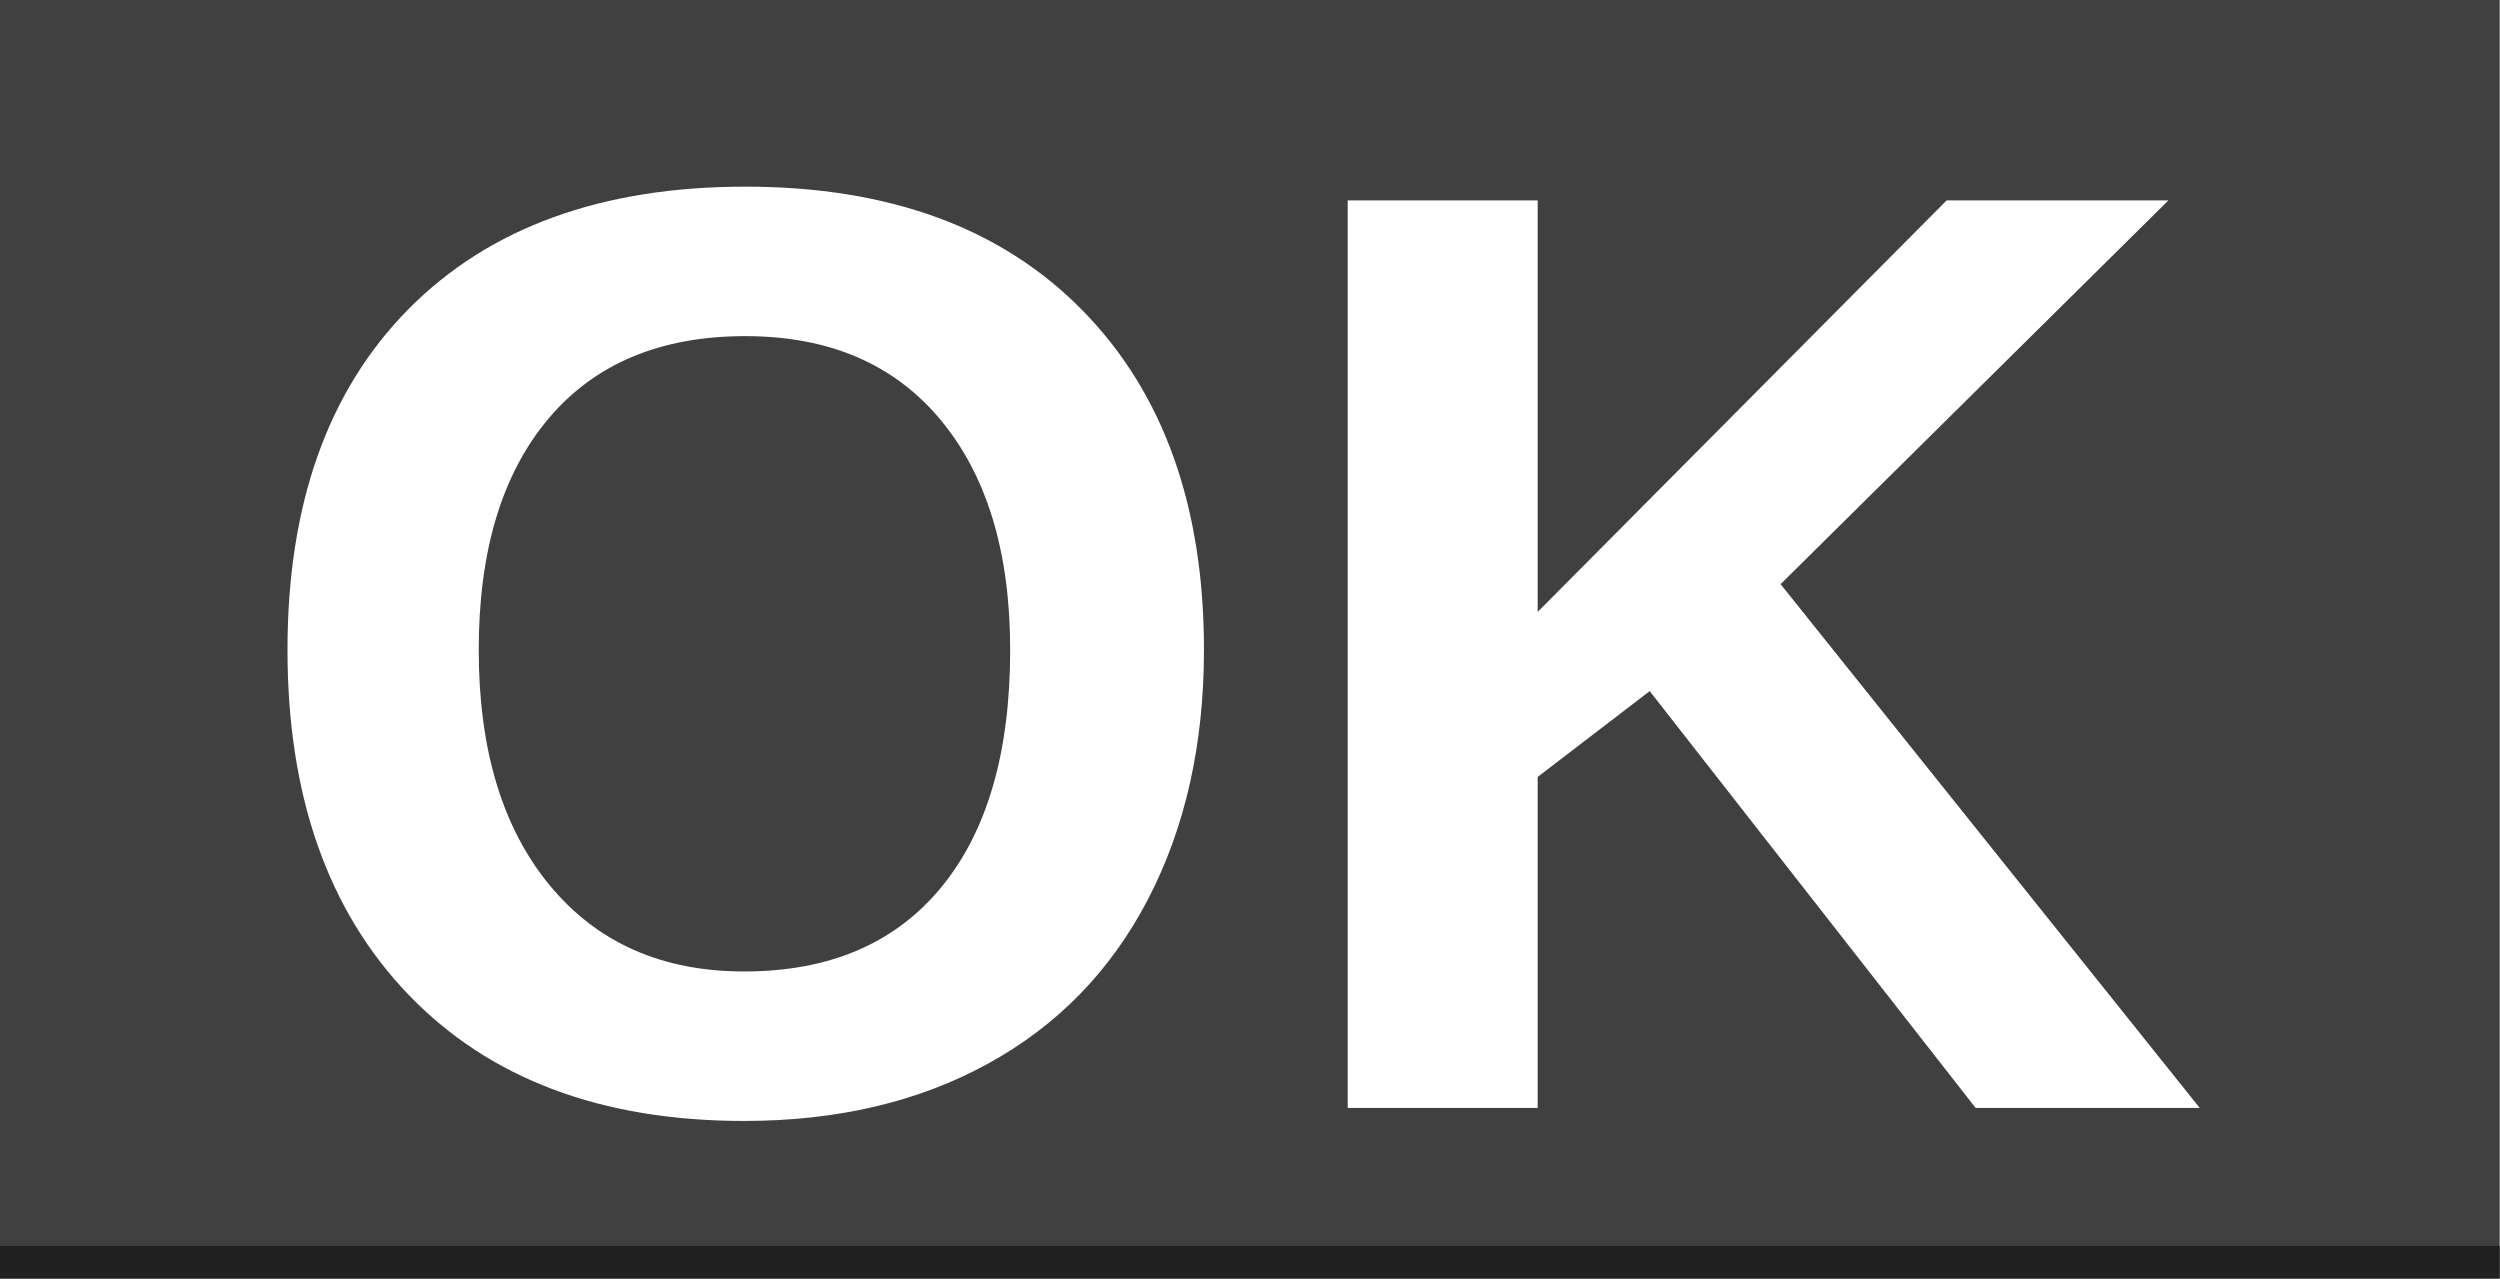
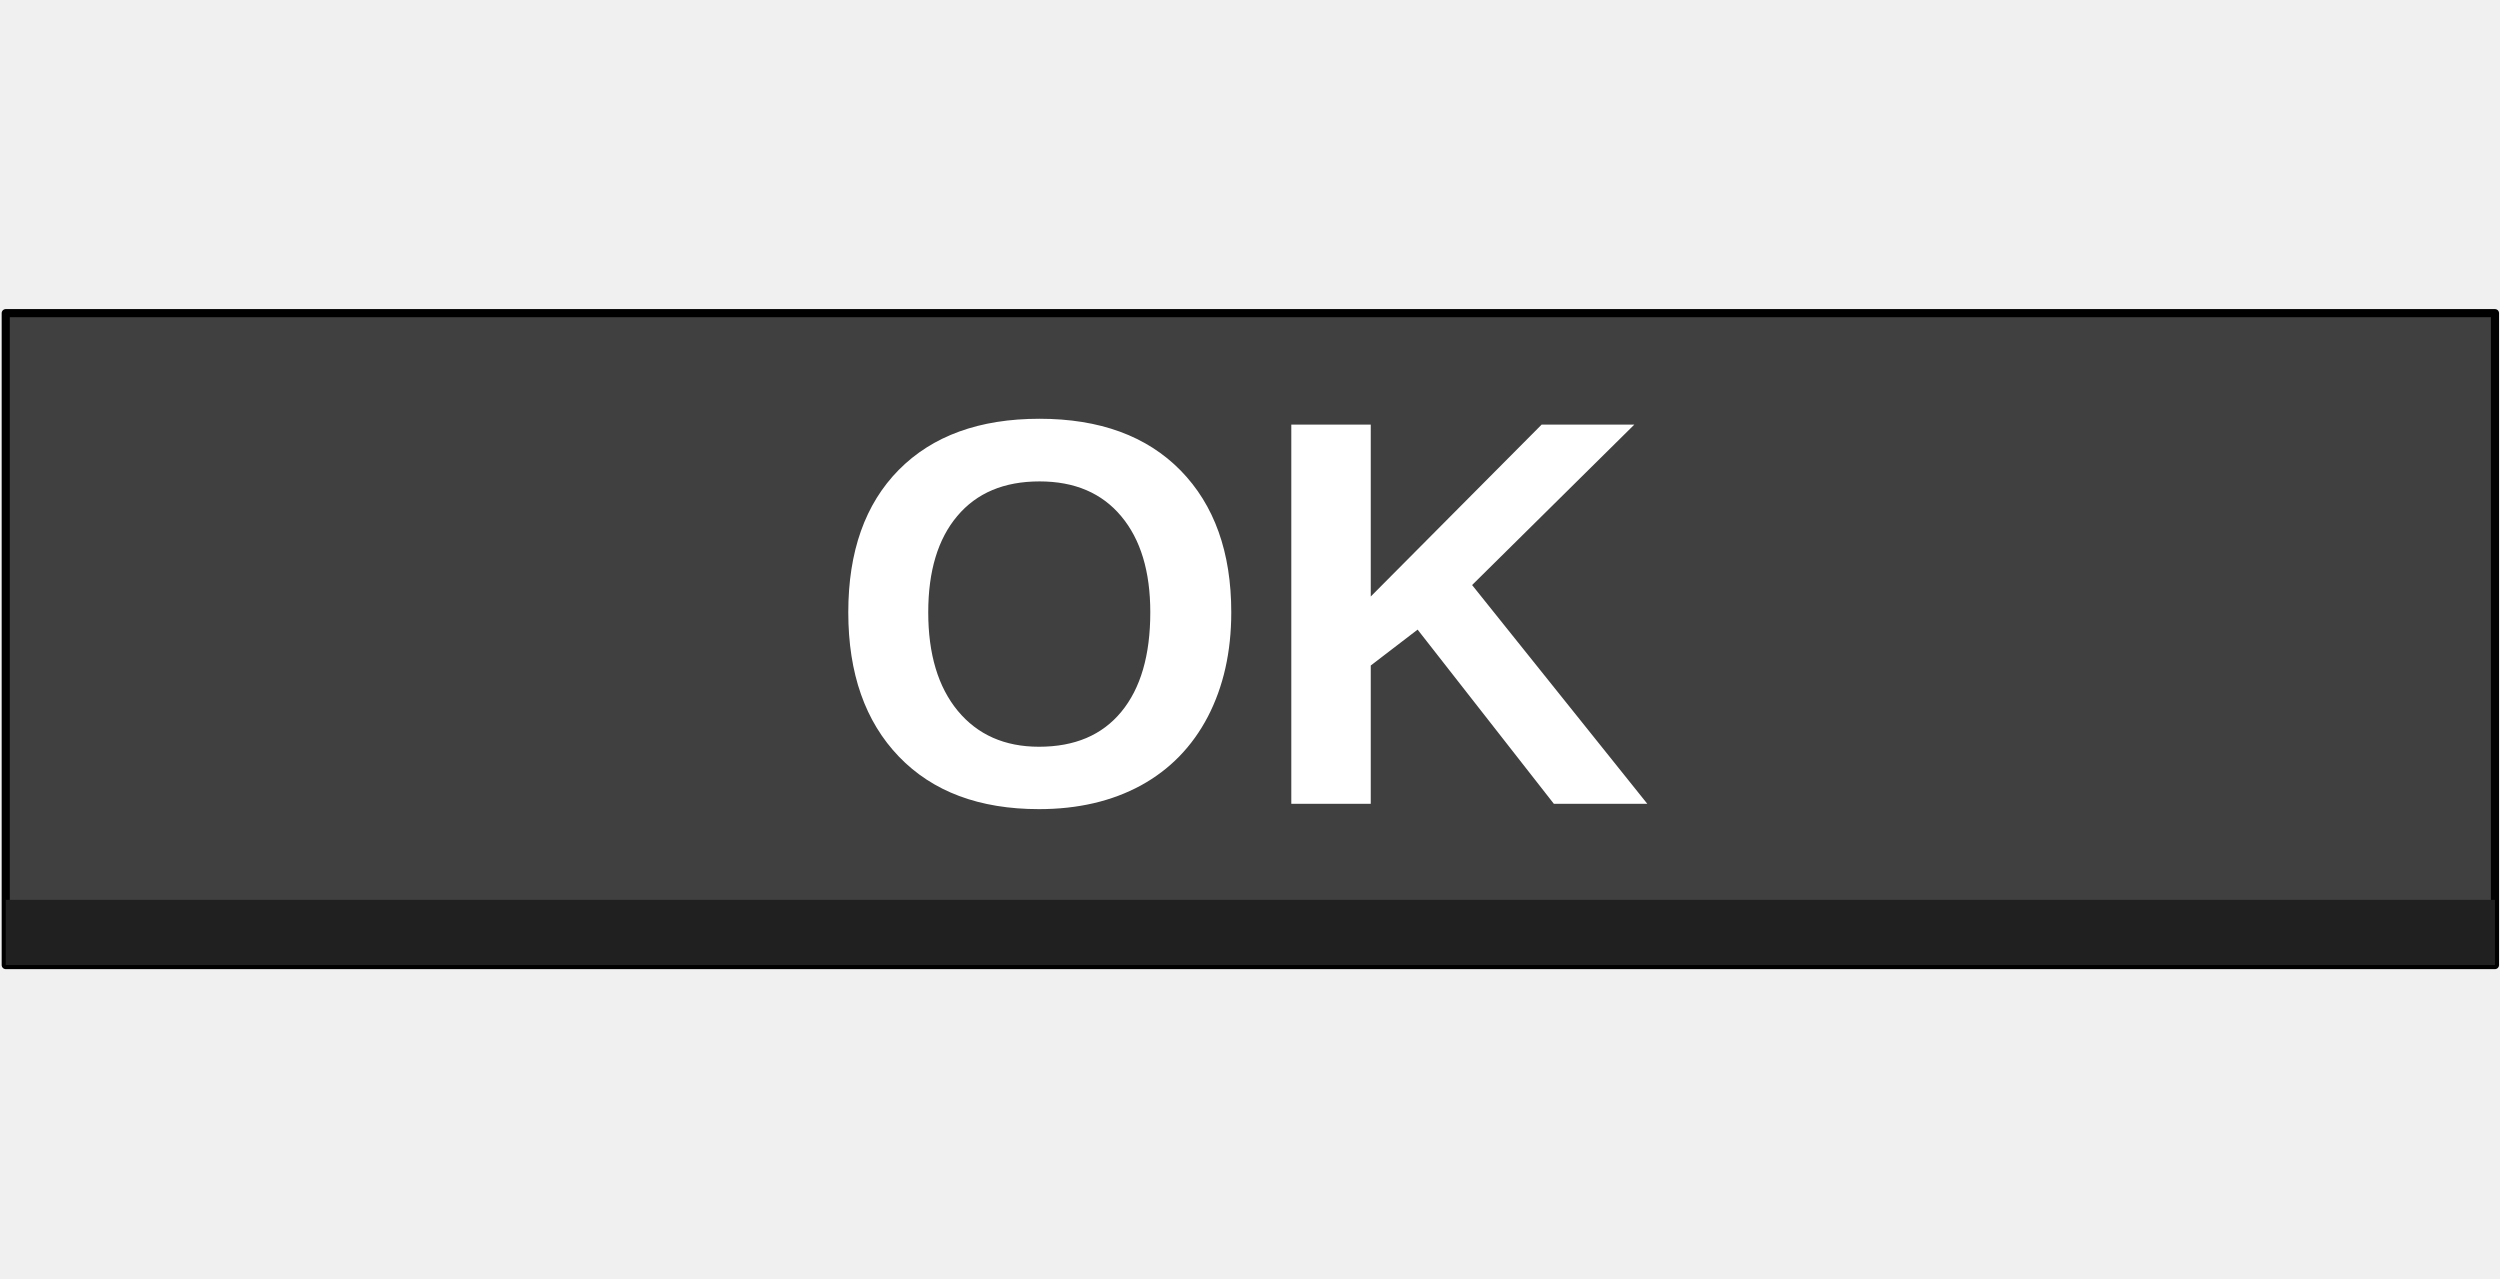
- <svg xmlns="http://www.w3.org/2000/svg" version="1.1" viewBox="0 0 153.4 78.47" data-name="Layer 1" id="Layer_1">
+ <svg xmlns="http://www.w3.org/2000/svg" id="Layer_1" data-name="Layer 1" viewBox="0 0 153.4 78.47" version="1.1">
  <defs id="defs12">
-     <marker style="overflow:visible" id="DiamondLend" refX="0.0" refY="0.0" orient="auto">
-       <path transform="scale(0.8) translate(-7,0)" style="fill-rule:evenodd;stroke:#1b1b1b;stroke-width:1pt;stroke-opacity:1;fill:#1b1b1b;fill-opacity:1" d="M 0,-7.071 L -7.071,0 L 0,7.071 L 7.071,0 L 0,-7.071 z " id="path963" />
+     <marker orient="auto" refY="0.0" refX="0.0" id="DiamondLend" style="overflow:visible">
+       <path id="path963" d="M 0,-7.071 L -7.071,0 L 0,7.071 L 7.071,0 L 0,-7.071 z " style="fill-rule:evenodd;stroke:#1b1b1b;stroke-width:1pt;stroke-opacity:1;fill:#1b1b1b;fill-opacity:1" transform="scale(0.8) translate(-7,0)" />
    </marker>
    <style id="style2">.cls-1{fill:none;}.cls-2{fill:#690;}.cls-3{fill:url(#linear-gradient);}.cls-4{clip-path:url(#clip-path);}.cls-5{isolation:isolate;}.cls-6{fill:#fff;}</style>
-     <linearGradient gradientUnits="userSpaceOnUse" gradientTransform="matrix(1.01, 0, 0, -0.98, -440.75, -292.84)" y2="-301.32" x2="512.34" y1="-375.14" x1="512.34" id="linear-gradient">
-       <stop id="stop4" stop-color="#395500" offset="0" />
-       <stop id="stop6" stop-color="#649500" offset="1" />
+     <linearGradient id="linear-gradient" x1="512.34" y1="-375.14" x2="512.34" y2="-301.32" gradientTransform="matrix(1.01, 0, 0, -0.98, -440.75, -292.84)" gradientUnits="userSpaceOnUse">
+       <stop offset="0" stop-color="#395500" id="stop4" />
+       <stop offset="1" stop-color="#649500" id="stop6" />
    </linearGradient>
-     <clipPath transform="translate(-0.02 -0.02)" id="clip-path">
-       <rect id="rect9" height="65.35" width="94.1" y="6.15" x="30.55" class="cls-1" />
+     <clipPath id="clip-path" transform="translate(-0.02 -0.02)">
+       <rect class="cls-1" x="30.55" y="6.15" width="94.1" height="65.35" id="rect9" />
    </clipPath>
  </defs>
-   <rect y="-0.02" x="-0.02" height="78.47" width="153.4" id="rect862" style="fill:#404040;fill-opacity:1;stroke:none;stroke-width:3.229;stroke-linecap:square;stroke-miterlimit:1.5;stroke-dashoffset:6.803;stop-color:#000000" />
-   <rect y="76.45" x="-0.02" height="2" width="153.4" id="rect1472" style="fill:#202020;fill-opacity:1;stroke:none;stroke-width:0.274;stroke-linecap:square;stroke-dashoffset:6.803;stop-color:#000000" />
-   <text id="text1150" y="67.986" x="14.311" style="font-style:normal;font-variant:normal;font-weight:bold;font-stretch:normal;font-size:80.945px;line-height:1.25;font-family:Arial;-inkscape-font-specification:'Arial Bold';stroke-width:1.686" xml:space="preserve">
-     <tspan style="font-style:normal;font-variant:normal;font-weight:bold;font-stretch:normal;font-family:Arial;-inkscape-font-specification:'Arial Bold';fill:#ffffff;fill-opacity:1;stroke-width:1.686" y="67.986" x="14.311" id="tspan1148">OK</tspan>
+   <rect style="fill:#404040;fill-opacity:1;stroke:#000000;stroke-width:0.499;stroke-linecap:square;stroke-linejoin:round;stroke-miterlimit:1.5;stroke-dasharray:none;stroke-dashoffset:6.803;stroke-opacity:1;stop-color:#000000" id="rect862-1" width="152.739" height="40.001" x="0.352" y="19.215" />
+   <rect style="fill:#202020;fill-opacity:1;stroke:none;stroke-width:0.387;stroke-linecap:square;stroke-dashoffset:6.803;stop-color:#000000" id="rect1472-9" width="152.739" height="4" x="0.352" y="55.215" />
+   <text xml:space="preserve" style="font-style:normal;font-variant:normal;font-weight:bold;font-stretch:normal;font-size:33.823px;line-height:1.25;font-family:Arial;-inkscape-font-specification:'Arial Bold';stroke-width:0.705" x="50.661" y="49.321" id="text1150-7">
+     <tspan id="tspan1148-1" x="50.661" y="49.321" style="font-style:normal;font-variant:normal;font-weight:bold;font-stretch:normal;font-family:Arial;-inkscape-font-specification:'Arial Bold';fill:#ffffff;fill-opacity:1;stroke-width:0.705">OK</tspan>
  </text>
</svg>
